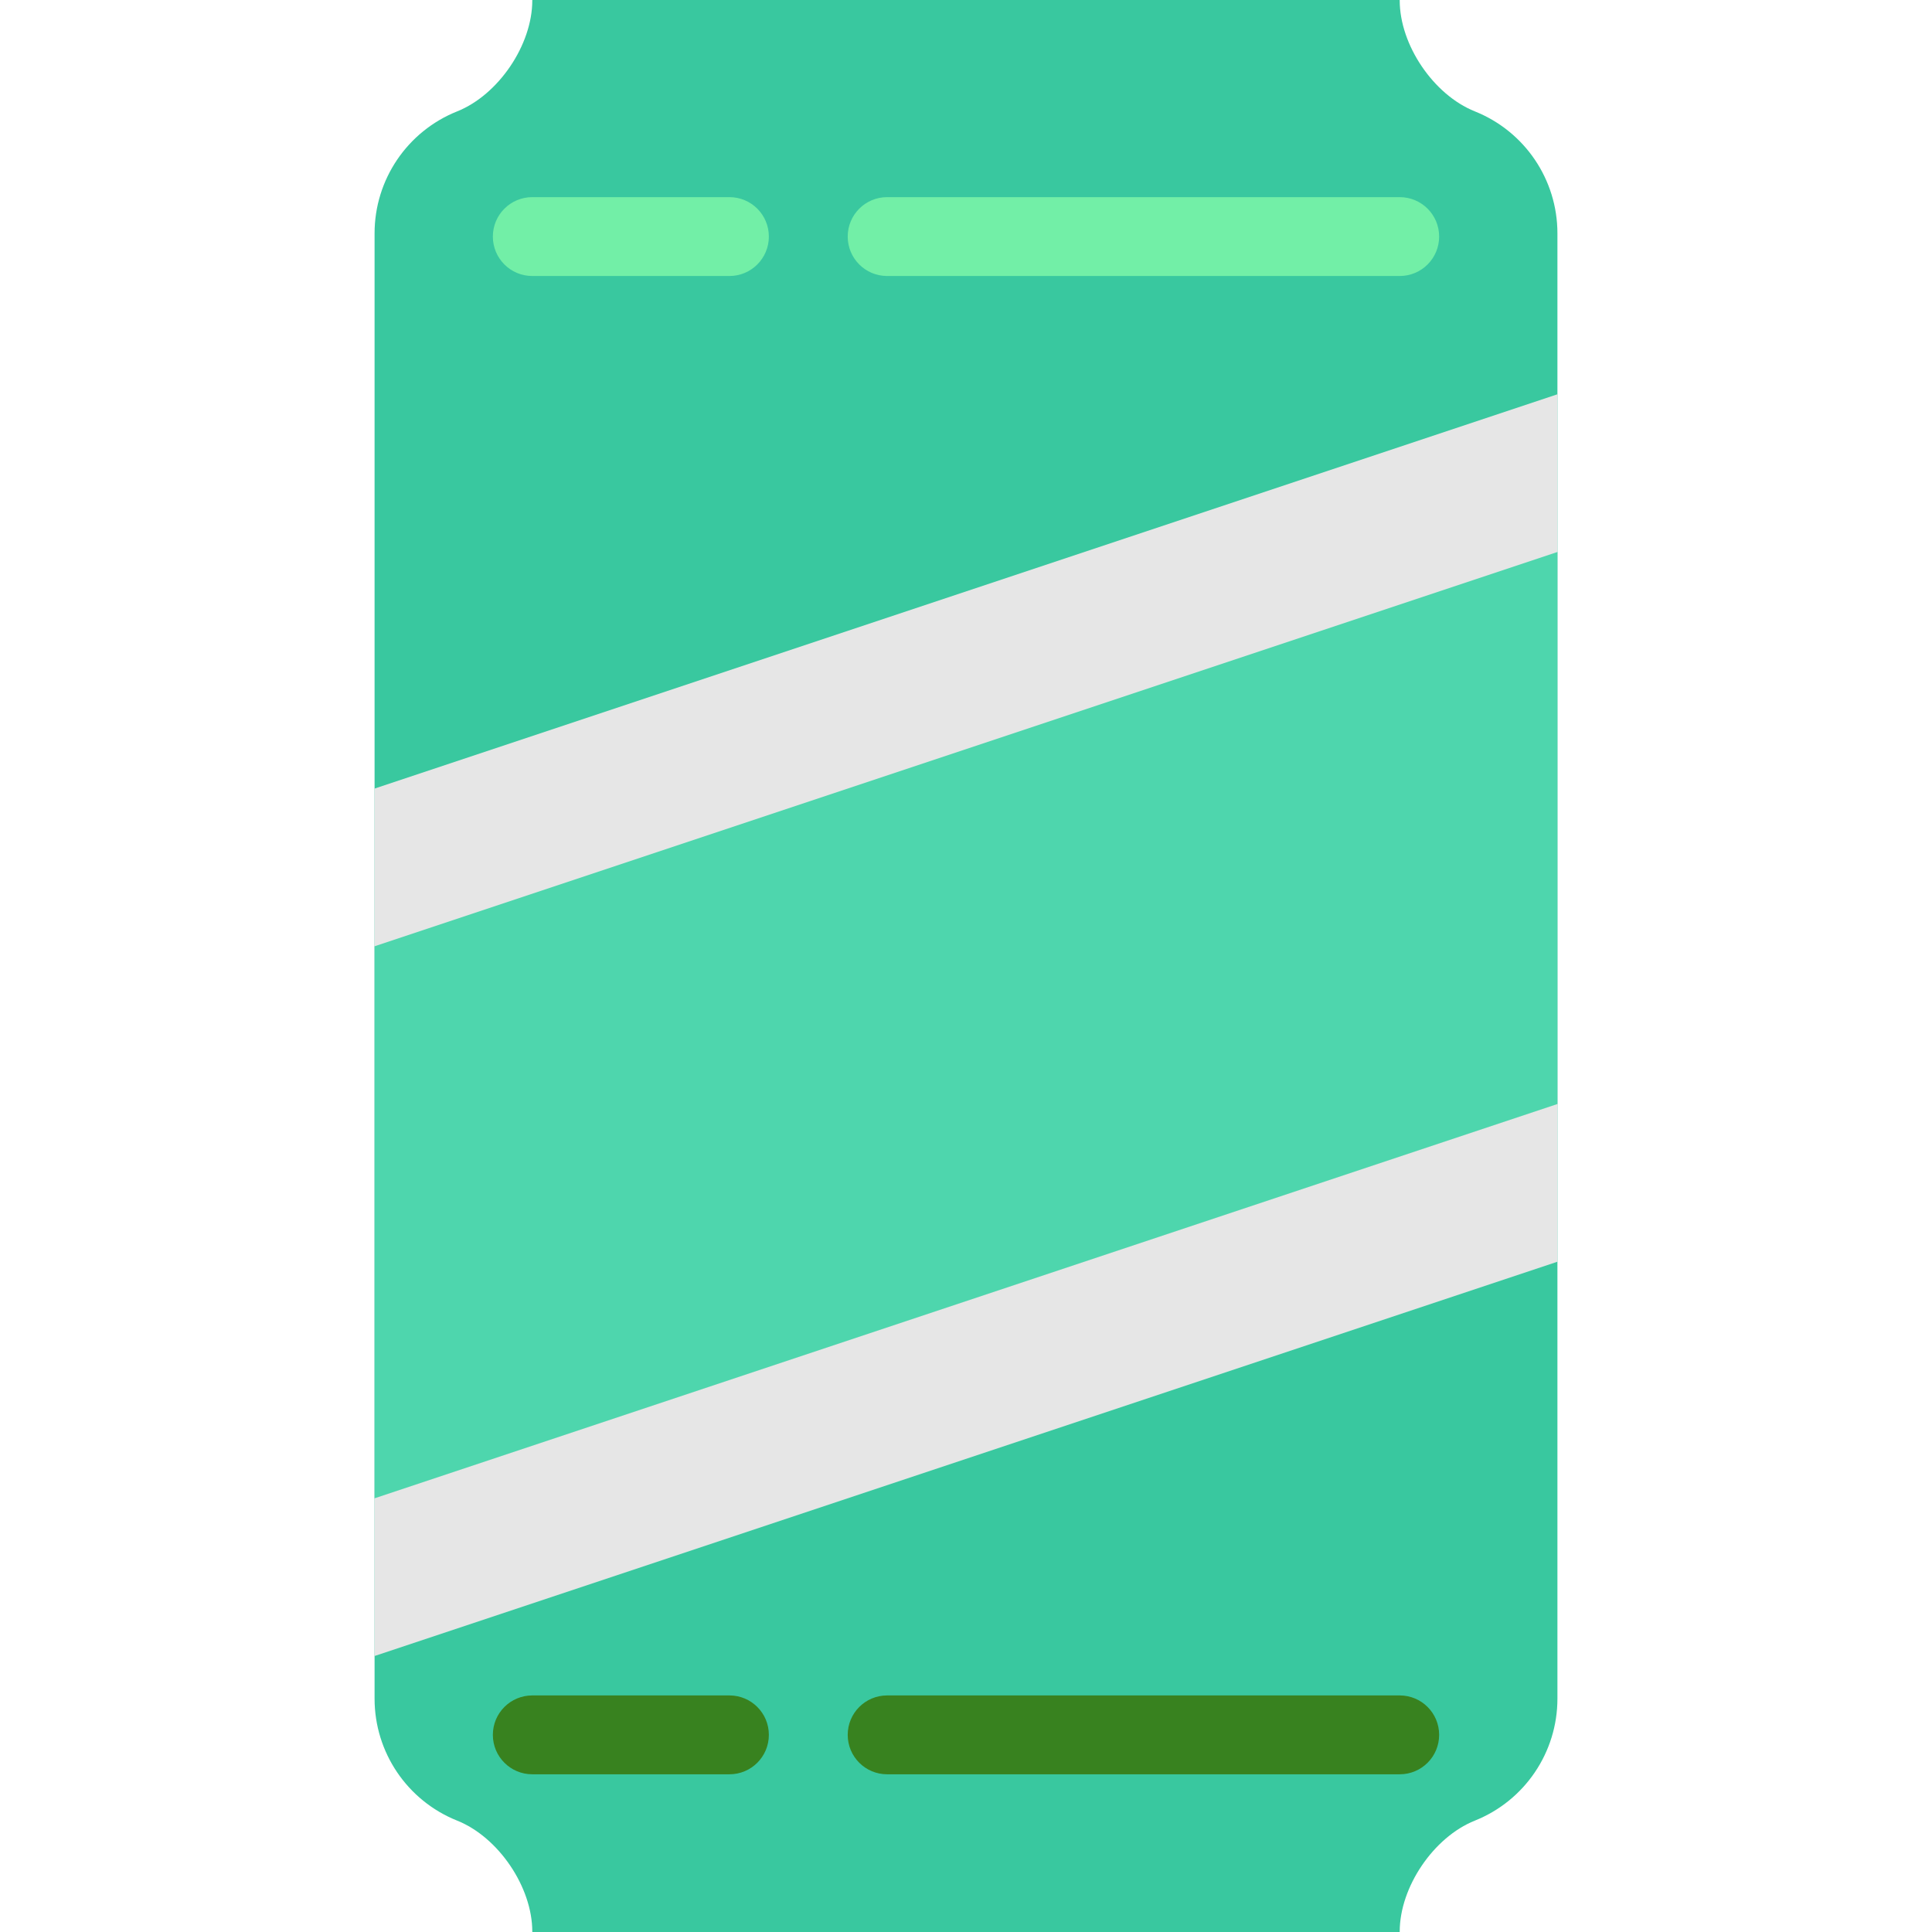
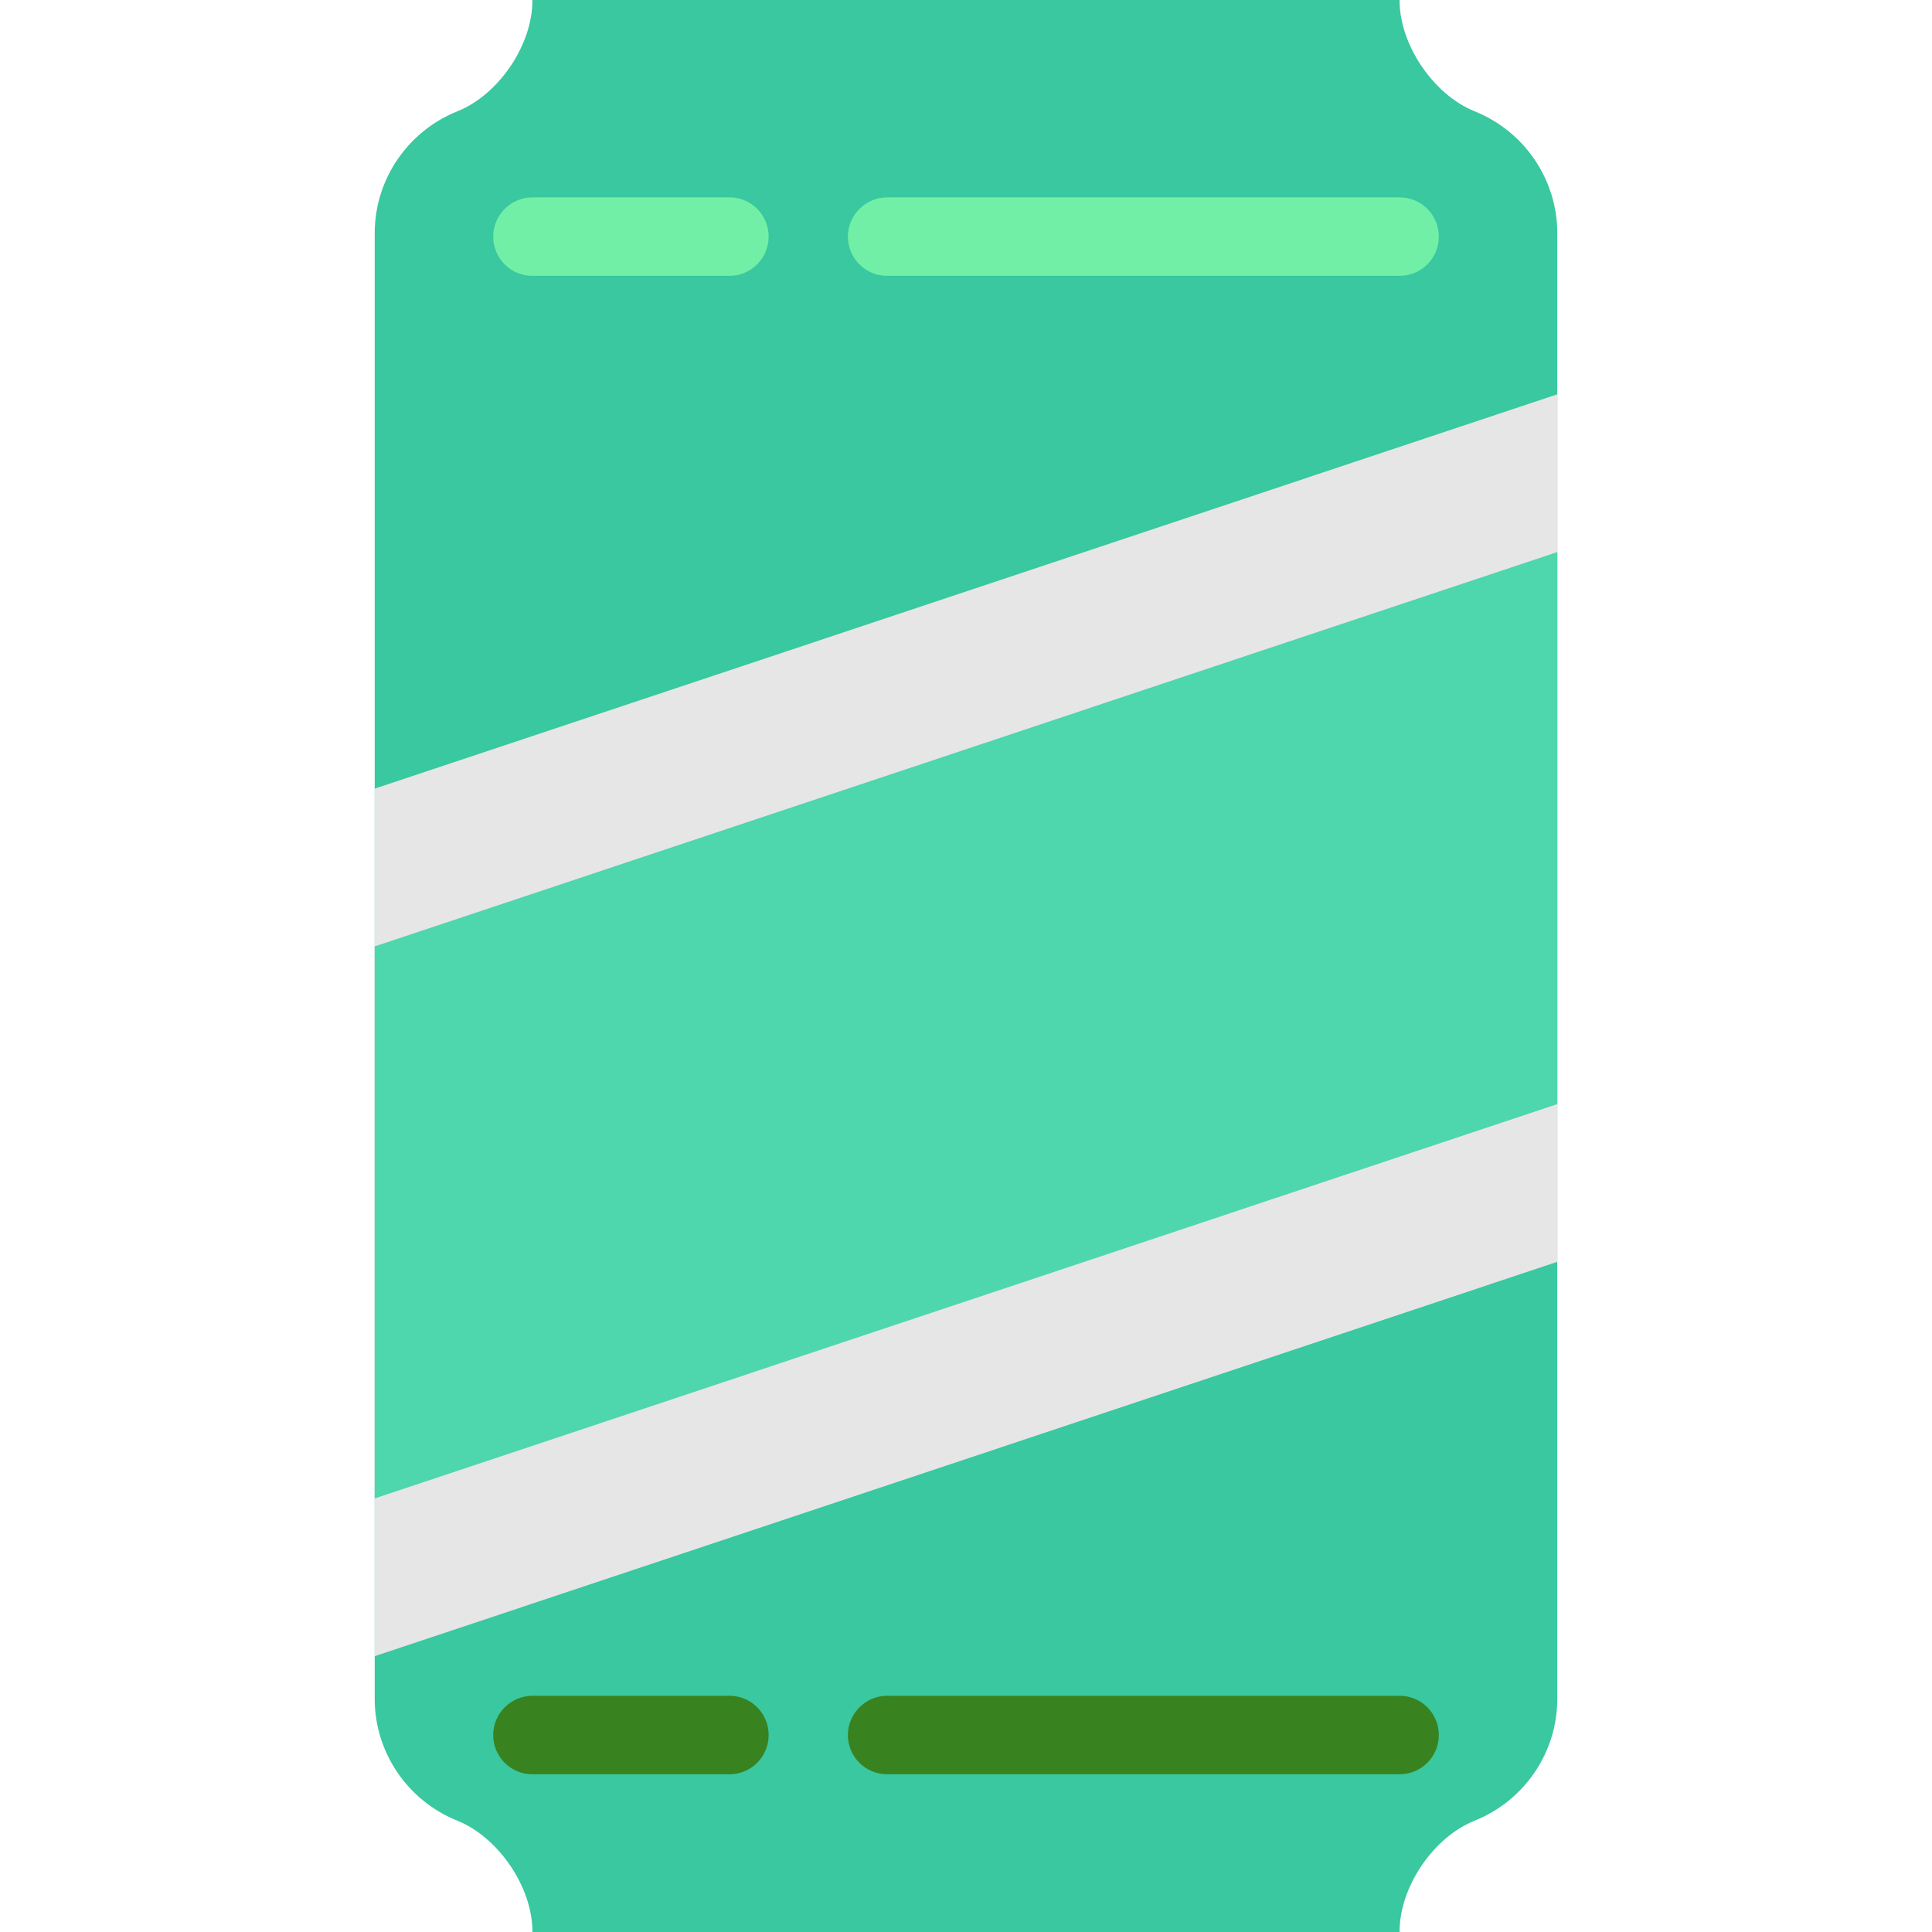
- <svg xmlns="http://www.w3.org/2000/svg" version="1.1" id="Capa_1" x="0px" y="0px" viewBox="0 0 49 49" style="enable-background:new 0 0 49 49;" xml:space="preserve" width="512px" height="512px" class="">
+ <svg xmlns="http://www.w3.org/2000/svg" version="1.1" id="Capa_1" x="0px" y="0px" viewBox="0 0 512 512" style="enable-background:new 0 0 512 512;" xml:space="preserve">
+   <style type="text/css">
+ 	.st0{fill:#39C89F;}
+ 	.st1{fill:#72EFA7;}
+ 	.st2{fill:#38821F;}
+ 	.st3{fill:#E6E6E6;}
+ 	.st4{fill:#4ED6AD;}
+ </style>
  <g>
    <g>
-       <path style="fill:#39C89F" d="M9.5,27V5.918c0-1.362,0.829-2.587,2.094-3.093l0,0C12.642,2.406,13.5,1.14,13.5,0.011L13.5,0v0   l11,0l11,0v0v0.011c0,1.129,0.858,2.395,1.906,2.814l0,0c1.265,0.506,2.094,1.73,2.094,3.093V27v-5v21.082   c0,1.362-0.829,2.587-2.094,3.093h0c-1.048,0.419-1.906,1.686-1.906,2.814V49l0,0h-11h-11l0,0l0-0.011   c0-1.129-0.858-2.395-1.906-2.814h0c-1.265-0.506-2.094-1.73-2.094-3.093V22" data-original="#E22F37" class="" data-old_color="#E22F37" />
-       <path style="fill:#72EFA7" d="M18.5,7h-5c-0.553,0-1-0.447-1-1s0.447-1,1-1h5c0.553,0,1,0.447,1,1S19.053,7,18.5,7z" data-original="#F75B57" class="" data-old_color="#72EEA6" />
-       <path style="fill:#72EFA7" d="M35.5,7h-13c-0.553,0-1-0.447-1-1s0.447-1,1-1h13c0.553,0,1,0.447,1,1S36.053,7,35.5,7z" data-original="#F75B57" class="" data-old_color="#72EEA6" />
-       <path style="fill:#38821F" d="M18.5,45h-5c-0.553,0-1-0.447-1-1s0.447-1,1-1h5c0.553,0,1,0.447,1,1S19.053,45,18.5,45z" data-original="#994530" class="active-path" data-old_color="#39831F" />
-       <path style="fill:#38821F" d="M35.5,45h-13c-0.553,0-1-0.447-1-1s0.447-1,1-1h13c0.553,0,1,0.447,1,1S36.053,45,35.5,45z" data-original="#994530" class="active-path" data-old_color="#39831F" />
-       <polygon style="fill:#E6E6E6;" points="39.5,32 9.5,42 9.5,20 39.5,10  " data-original="#E6E6E6" class="" />
-       <polygon style="fill:#4ED6AD" points="39.5,28 9.5,38 9.5,24 39.5,14  " data-original="#F9D70B" class="" data-old_color="#4DD6AD" />
+       <path class="st0" d="M99.3,282.1V61.8c0-14.2,8.7-27,21.9-32.3l0,0c11-4.4,19.9-17.6,19.9-29.4V0l0,0H256h114.9l0,0v0.1    c0,11.8,9,25,19.9,29.4l0,0c13.2,5.3,21.9,18.1,21.9,32.3v220.3v-52.2v220.3c0,14.2-8.7,27-21.9,32.3l0,0    c-11,4.4-19.9,17.6-19.9,29.4v0.1l0,0H256H141.1l0,0v-0.1c0-11.8-9-25-19.9-29.4l0,0c-13.2-5.3-21.9-18.1-21.9-32.3V229.9" />
+       <path class="st1" d="M193.3,73.1h-52.2c-5.8,0-10.4-4.7-10.4-10.4s4.7-10.4,10.4-10.4h52.2c5.8,0,10.4,4.7,10.4,10.4    S199.1,73.1,193.3,73.1z" />
+       <path class="st1" d="M370.9,73.1H235.1c-5.8,0-10.4-4.7-10.4-10.4s4.7-10.4,10.4-10.4h135.8c5.8,0,10.4,4.7,10.4,10.4    S376.7,73.1,370.9,73.1z" />
+       <path class="st2" d="M193.3,470.2h-52.2c-5.8,0-10.4-4.7-10.4-10.4s4.7-10.4,10.4-10.4h52.2c5.8,0,10.4,4.7,10.4,10.4    S199.1,470.2,193.3,470.2z" />
+       <path class="st2" d="M370.9,470.2H235.1c-5.8,0-10.4-4.7-10.4-10.4s4.7-10.4,10.4-10.4h135.8c5.8,0,10.4,4.7,10.4,10.4    S376.7,470.2,370.9,470.2z" />
+       <polygon class="st3" points="412.7,334.4 99.3,438.9 99.3,209 412.7,104.5   " />
+       <polygon class="st4" points="412.7,292.6 99.3,397.1 99.3,250.8 412.7,146.3   " />
    </g>
  </g>
</svg>
